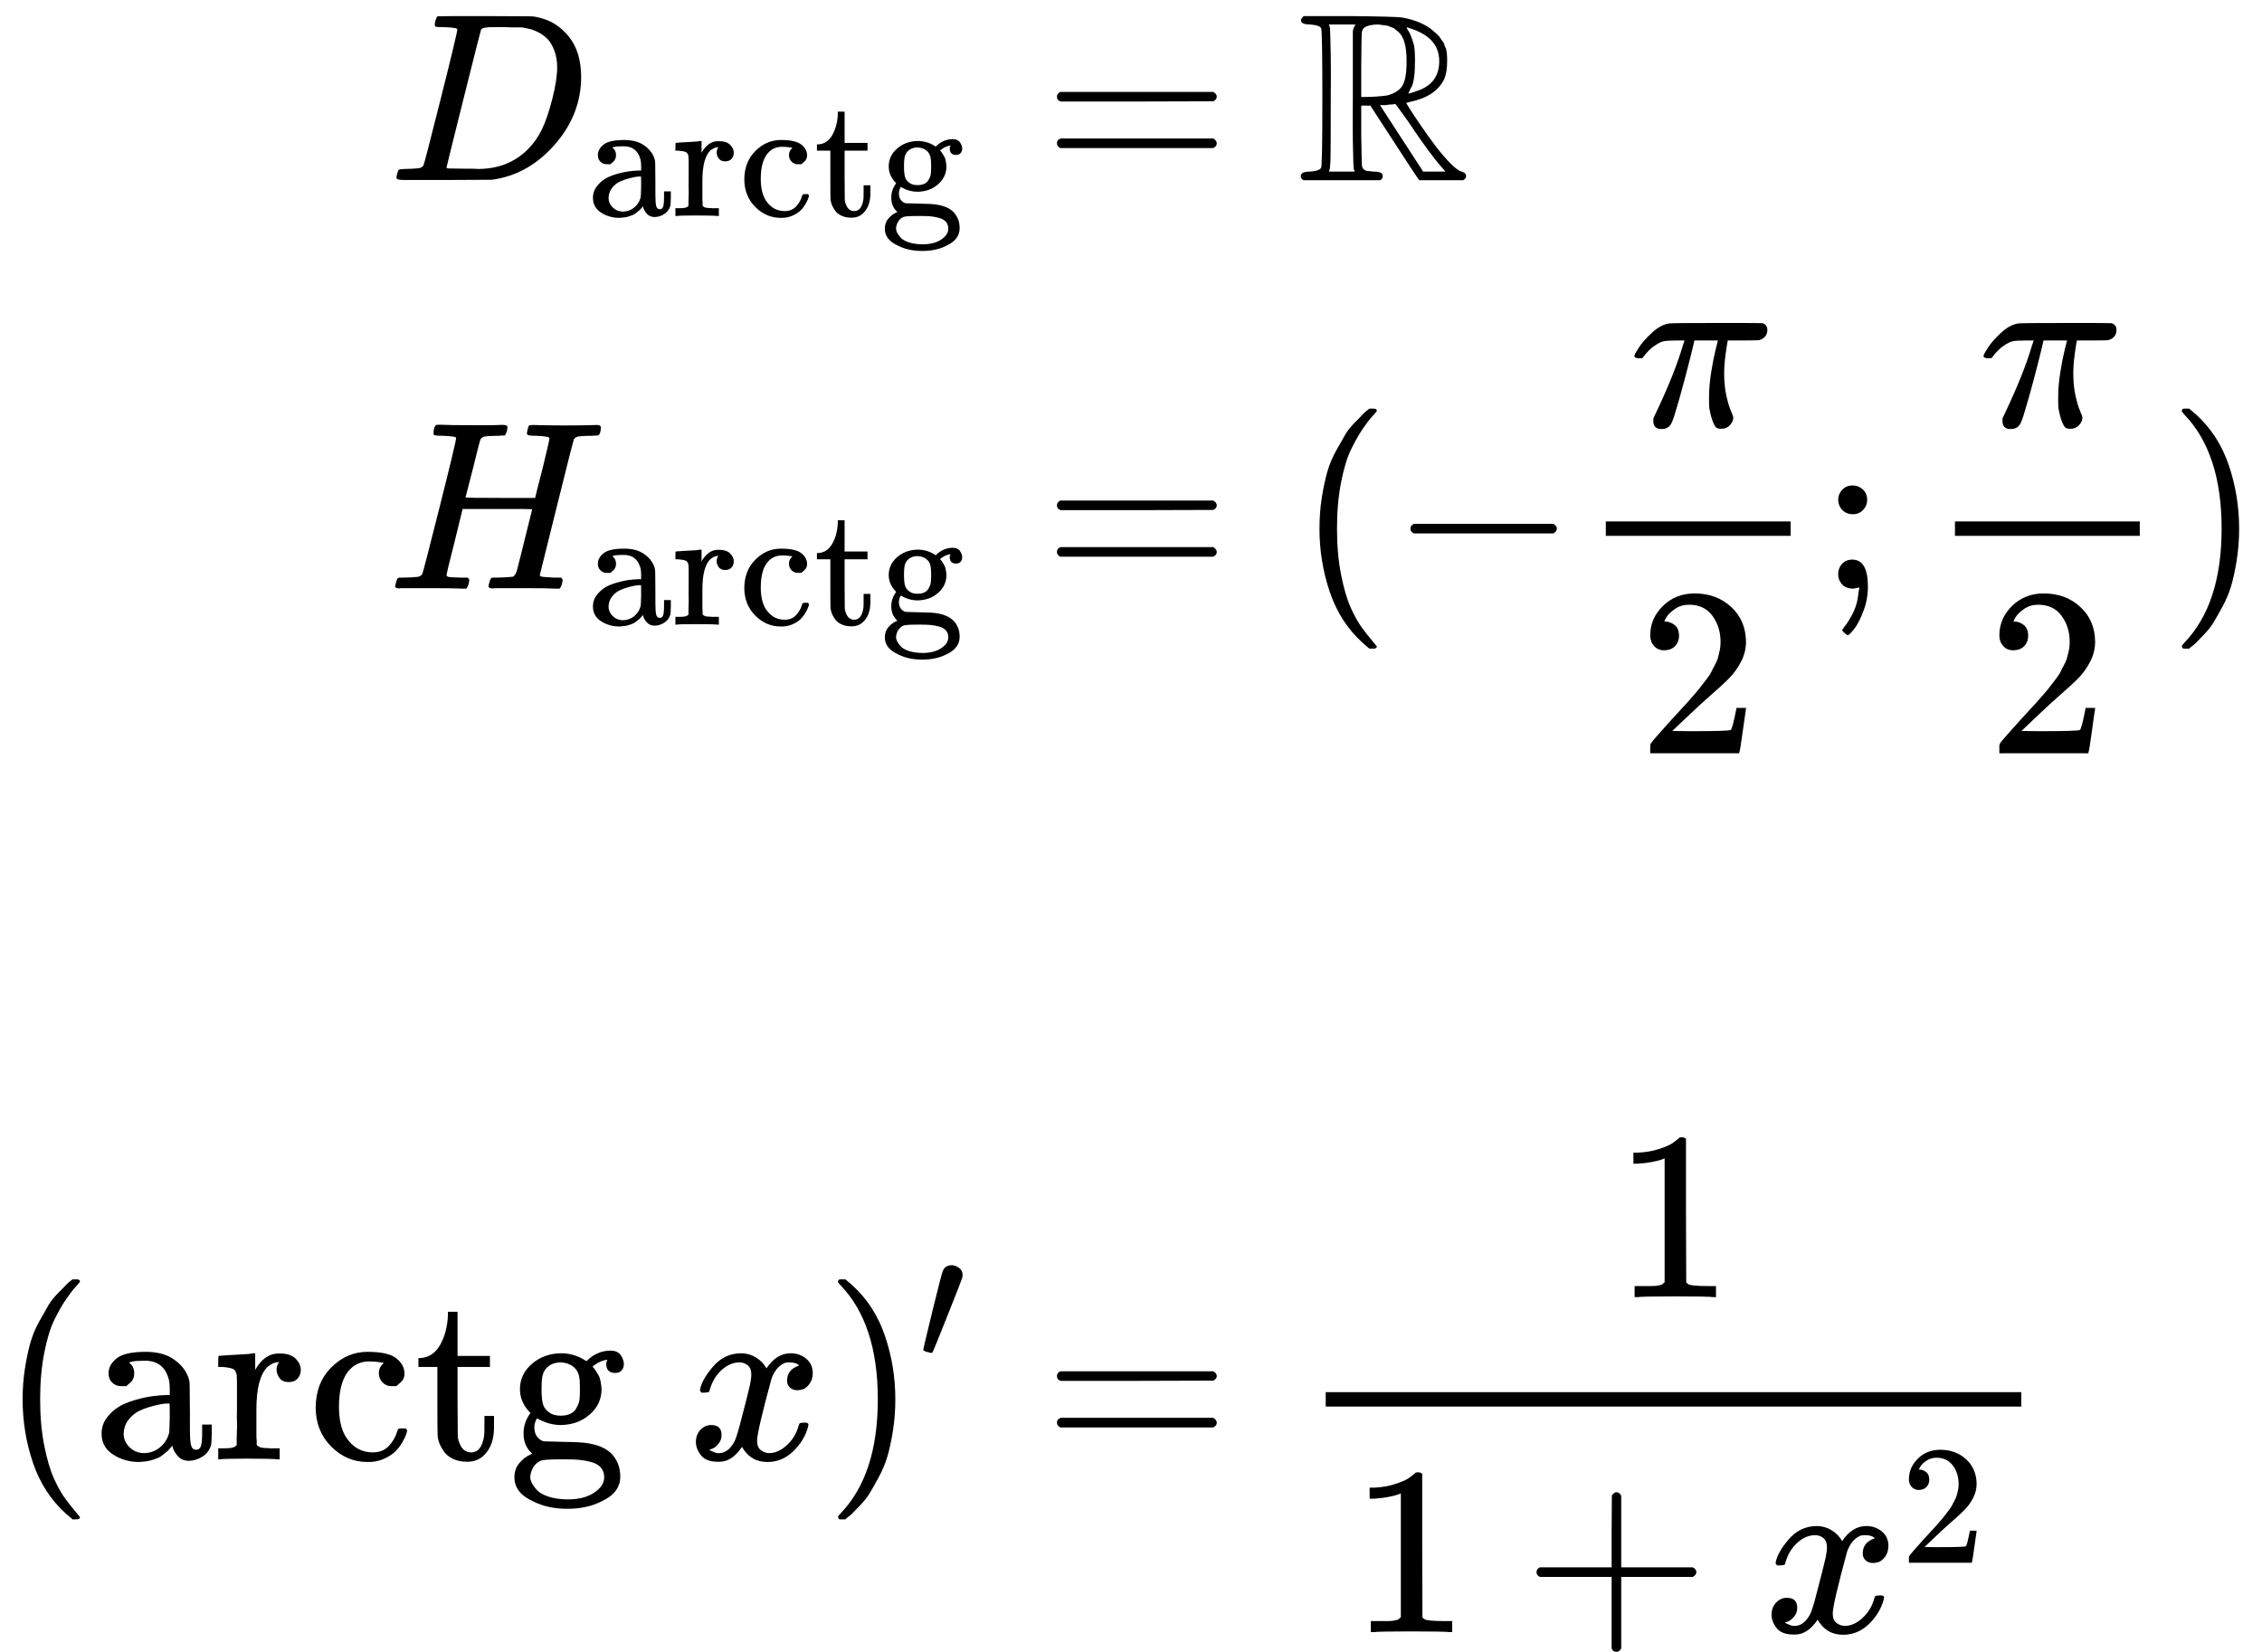
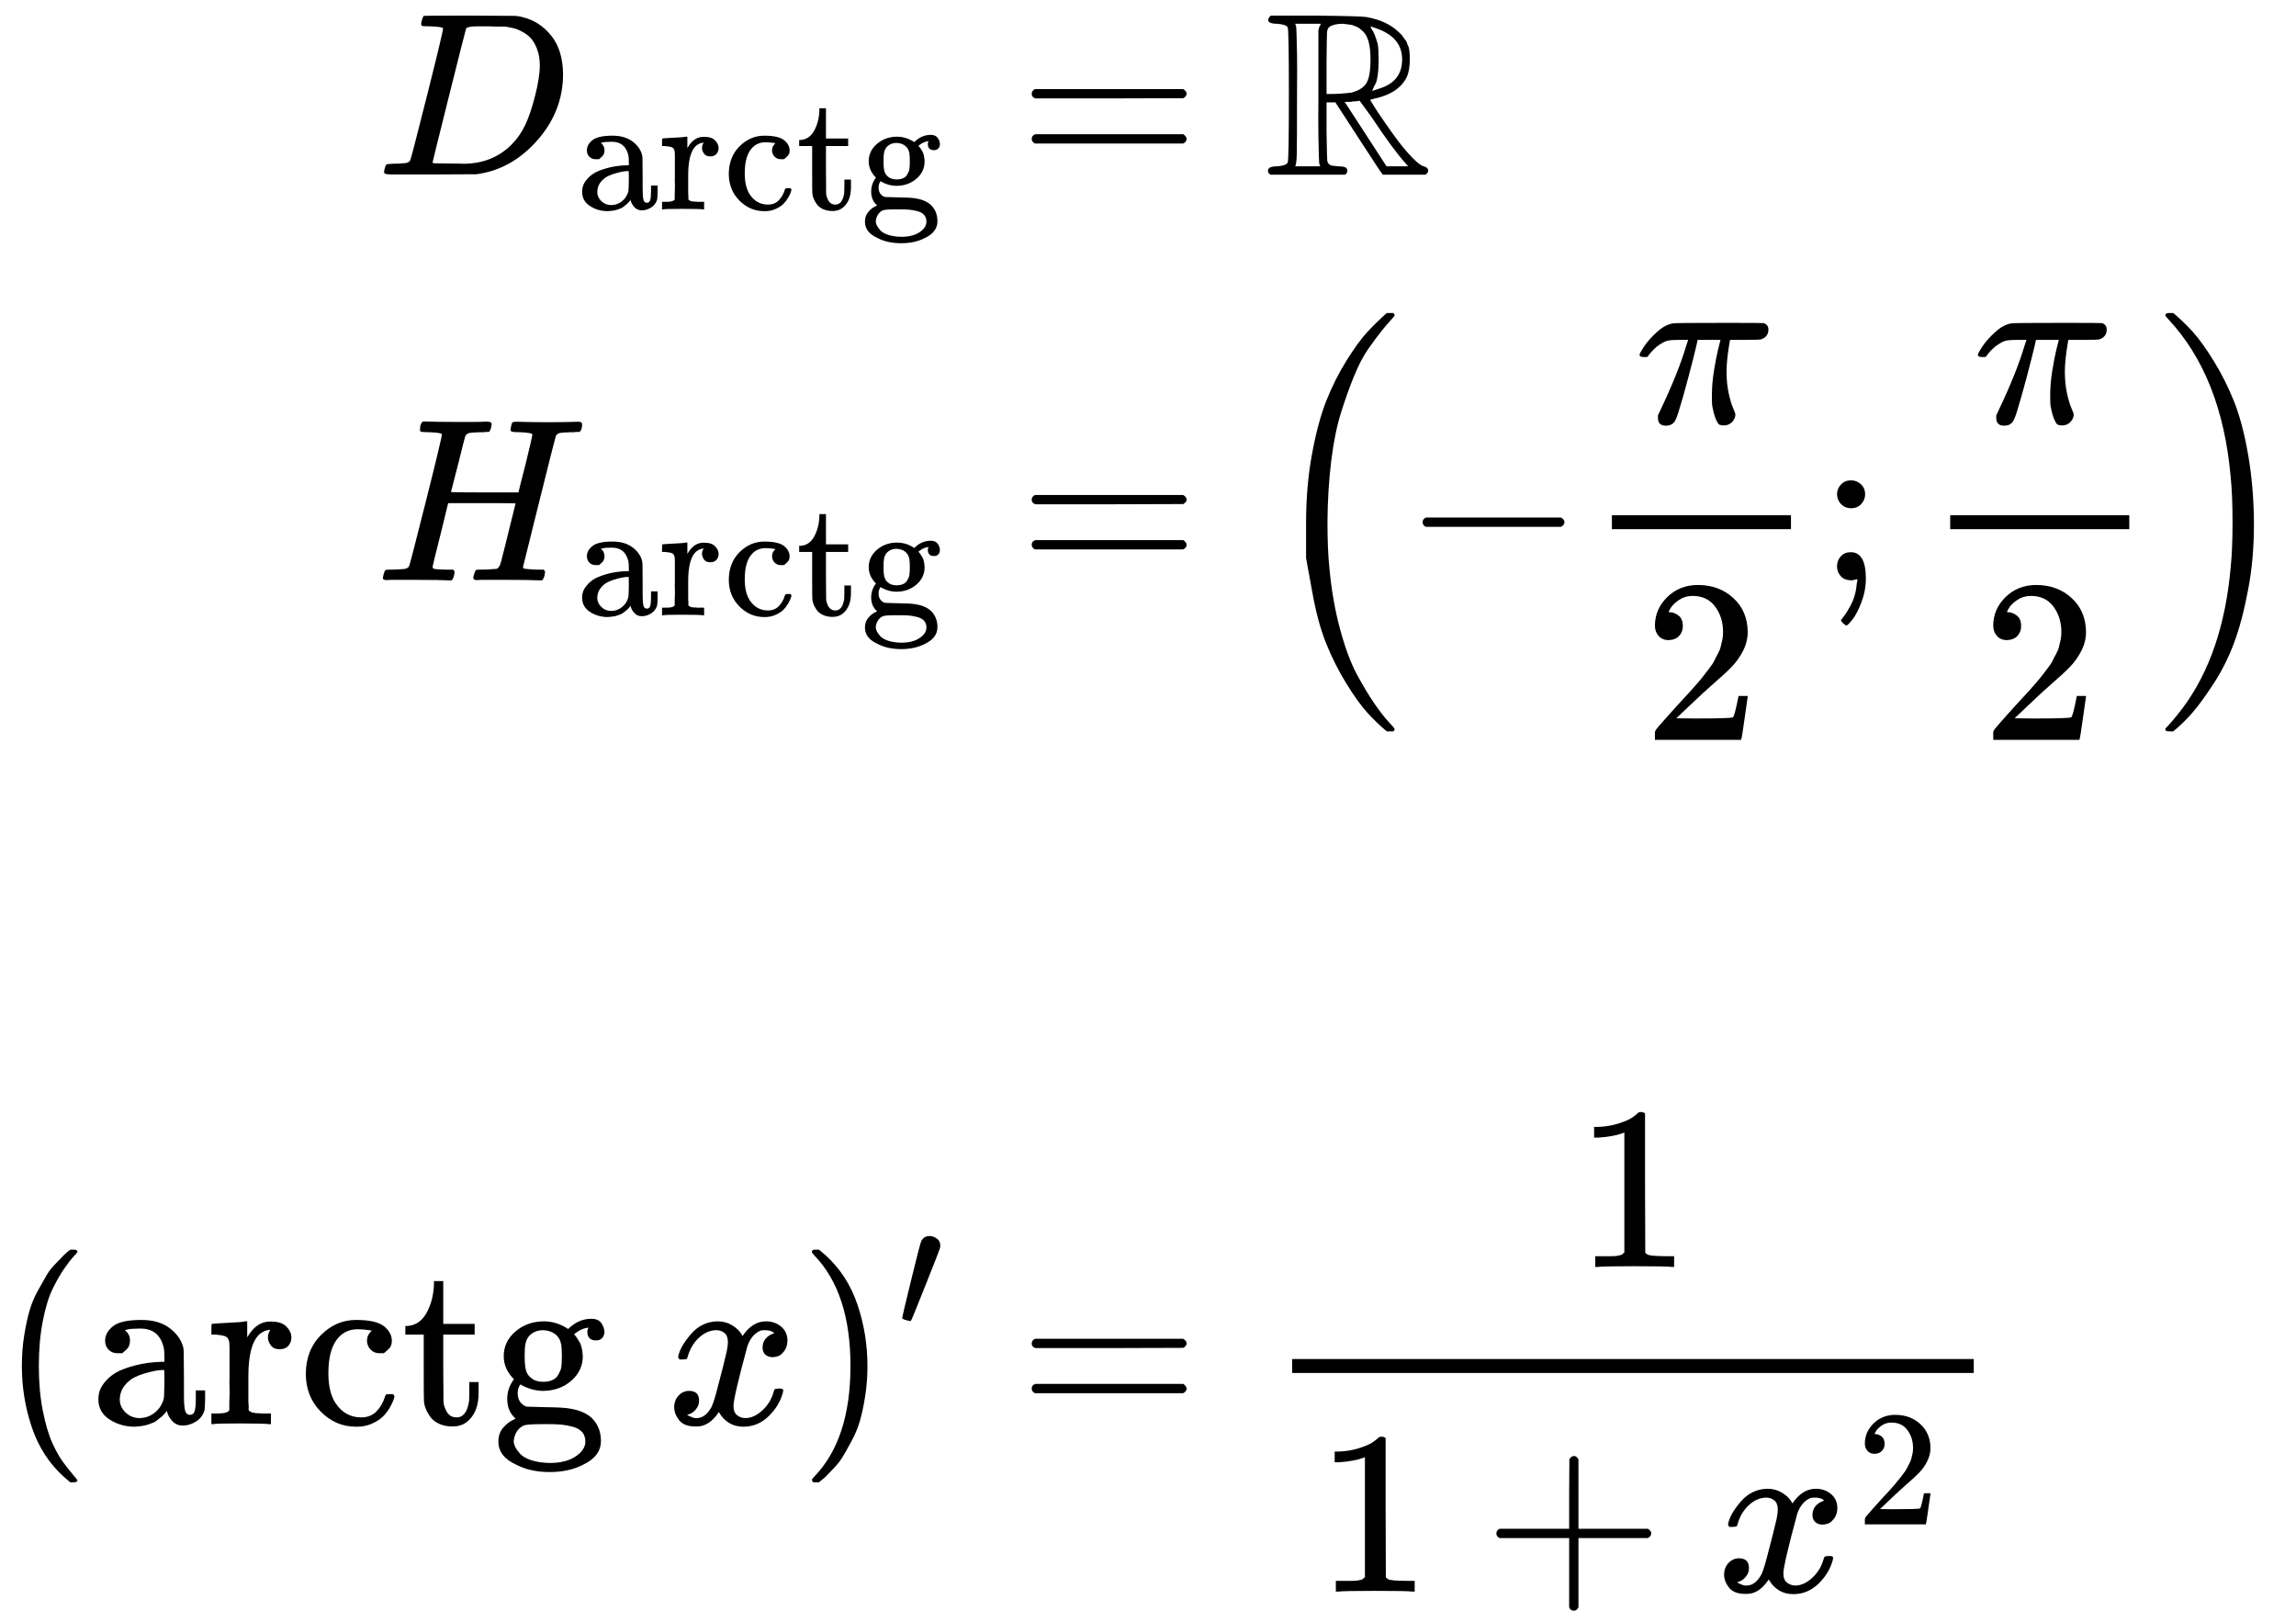
- <svg xmlns="http://www.w3.org/2000/svg" xmlns:xlink="http://www.w3.org/1999/xlink" style="vertical-align: -7.22ex; background-color:white" width="21.321ex" height="15.571ex" role="img" focusable="false" viewBox="0 -3691.3 9423.7 6882.6">
+ <svg xmlns="http://www.w3.org/2000/svg" xmlns:xlink="http://www.w3.org/1999/xlink" style="background-color: white; vertical-align: -7.268ex;" width="22.336ex" height="15.668ex" role="img" focusable="false" viewBox="0 -3712.5 9872.7 6925.1">
  <defs>
    <path id="MJX-1-TEX-I-1D437" d="M287 628Q287 635 230 637Q207 637 200 638T193 647Q193 655 197 667T204 682Q206 683 403 683Q570 682 590 682T630 676Q702 659 752 597T803 431Q803 275 696 151T444 3L430 1L236 0H125H72Q48 0 41 2T33 11Q33 13 36 25Q40 41 44 43T67 46Q94 46 127 49Q141 52 146 61Q149 65 218 339T287 628ZM703 469Q703 507 692 537T666 584T629 613T590 629T555 636Q553 636 541 636T512 636T479 637H436Q392 637 386 627Q384 623 313 339T242 52Q242 48 253 48T330 47Q335 47 349 47T373 46Q499 46 581 128Q617 164 640 212T683 339T703 469Z" />
    <path id="MJX-1-TEX-N-61" d="M137 305T115 305T78 320T63 359Q63 394 97 421T218 448Q291 448 336 416T396 340Q401 326 401 309T402 194V124Q402 76 407 58T428 40Q443 40 448 56T453 109V145H493V106Q492 66 490 59Q481 29 455 12T400 -6T353 12T329 54V58L327 55Q325 52 322 49T314 40T302 29T287 17T269 6T247 -2T221 -8T190 -11Q130 -11 82 20T34 107Q34 128 41 147T68 188T116 225T194 253T304 268H318V290Q318 324 312 340Q290 411 215 411Q197 411 181 410T156 406T148 403Q170 388 170 359Q170 334 154 320ZM126 106Q126 75 150 51T209 26Q247 26 276 49T315 109Q317 116 318 175Q318 233 317 233Q309 233 296 232T251 223T193 203T147 166T126 106Z" />
    <path id="MJX-1-TEX-N-72" d="M36 46H50Q89 46 97 60V68Q97 77 97 91T98 122T98 161T98 203Q98 234 98 269T98 328L97 351Q94 370 83 376T38 385H20V408Q20 431 22 431L32 432Q42 433 60 434T96 436Q112 437 131 438T160 441T171 442H174V373Q213 441 271 441H277Q322 441 343 419T364 373Q364 352 351 337T313 322Q288 322 276 338T263 372Q263 381 265 388T270 400T273 405Q271 407 250 401Q234 393 226 386Q179 341 179 207V154Q179 141 179 127T179 101T180 81T180 66V61Q181 59 183 57T188 54T193 51T200 49T207 48T216 47T225 47T235 46T245 46H276V0H267Q249 3 140 3Q37 3 28 0H20V46H36Z" />
    <path id="MJX-1-TEX-N-63" d="M370 305T349 305T313 320T297 358Q297 381 312 396Q317 401 317 402T307 404Q281 408 258 408Q209 408 178 376Q131 329 131 219Q131 137 162 90Q203 29 272 29Q313 29 338 55T374 117Q376 125 379 127T395 129H409Q415 123 415 120Q415 116 411 104T395 71T366 33T318 2T249 -11Q163 -11 99 53T34 214Q34 318 99 383T250 448T370 421T404 357Q404 334 387 320Z" />
    <path id="MJX-1-TEX-N-74" d="M27 422Q80 426 109 478T141 600V615H181V431H316V385H181V241Q182 116 182 100T189 68Q203 29 238 29Q282 29 292 100Q293 108 293 146V181H333V146V134Q333 57 291 17Q264 -10 221 -10Q187 -10 162 2T124 33T105 68T98 100Q97 107 97 248V385H18V422H27Z" />
    <path id="MJX-1-TEX-N-67" d="M329 409Q373 453 429 453Q459 453 472 434T485 396Q485 382 476 371T449 360Q416 360 412 390Q410 404 415 411Q415 412 416 414V415Q388 412 363 393Q355 388 355 386Q355 385 359 381T368 369T379 351T388 325T392 292Q392 230 343 187T222 143Q172 143 123 171Q112 153 112 133Q112 98 138 81Q147 75 155 75T227 73Q311 72 335 67Q396 58 431 26Q470 -13 470 -72Q470 -139 392 -175Q332 -206 250 -206Q167 -206 107 -175Q29 -140 29 -75Q29 -39 50 -15T92 18L103 24Q67 55 67 108Q67 155 96 193Q52 237 52 292Q52 355 102 398T223 442Q274 442 318 416L329 409ZM299 343Q294 371 273 387T221 404Q192 404 171 388T145 343Q142 326 142 292Q142 248 149 227T179 192Q196 182 222 182Q244 182 260 189T283 207T294 227T299 242Q302 258 302 292T299 343ZM403 -75Q403 -50 389 -34T348 -11T299 -2T245 0H218Q151 0 138 -6Q118 -15 107 -34T95 -74Q95 -84 101 -97T122 -127T170 -155T250 -167Q319 -167 361 -139T403 -75Z" />
    <path id="MJX-1-TEX-N-3D" d="M56 347Q56 360 70 367H707Q722 359 722 347Q722 336 708 328L390 327H72Q56 332 56 347ZM56 153Q56 168 72 173H708Q722 163 722 153Q722 140 707 133H70Q56 140 56 153Z" />
-     <path id="MJX-1-TEX-N-211D" d="M17 665Q17 672 28 683H221Q415 681 439 677Q461 673 481 667T516 654T544 639T566 623T584 607T597 592T607 578T614 565T618 554L621 548Q626 530 626 497Q626 447 613 419Q578 348 473 326L455 321Q462 310 473 292T517 226T578 141T637 72T686 35Q705 30 705 16Q705 7 693 -1H510Q503 6 404 159L306 310H268V183Q270 67 271 59Q274 42 291 38Q295 37 319 35Q344 35 353 28Q362 17 353 3L346 -1H28Q16 5 16 16Q16 35 55 35Q96 38 101 52Q106 60 106 341T101 632Q95 645 55 648Q17 648 17 665ZM241 35Q238 42 237 45T235 78T233 163T233 337V621L237 635L244 648H133Q136 641 137 638T139 603T141 517T141 341Q141 131 140 89T134 37Q133 36 133 35H241ZM457 496Q457 540 449 570T425 615T400 634T377 643Q374 643 339 648Q300 648 281 635Q271 628 270 610T268 481V346H284Q327 346 375 352Q421 364 439 392T457 496ZM492 537T492 496T488 427T478 389T469 371T464 361Q464 360 465 360Q469 360 497 370Q593 400 593 495Q593 592 477 630L457 637L461 626Q474 611 488 561Q492 537 492 496ZM464 243Q411 317 410 317Q404 317 401 315Q384 315 370 312H346L526 35H619L606 50Q553 109 464 243Z" />
+     <path id="MJX-1-TEX-I-211D" d="M17 665Q17 672 28 683H221Q415 681 439 677Q461 673 481 667T516 654T544 639T566 623T584 607T597 592T607 578T614 565T618 554L621 548Q626 530 626 497Q626 447 613 419Q578 348 473 326L455 321Q462 310 473 292T517 226T578 141T637 72T686 35Q705 30 705 16Q705 7 693 -1H510Q503 6 404 159L306 310H268V183Q270 67 271 59Q274 42 291 38Q295 37 319 35Q344 35 353 28Q362 17 353 3L346 -1H28Q16 5 16 16Q16 35 55 35Q96 38 101 52Q106 60 106 341T101 632Q95 645 55 648Q17 648 17 665ZM241 35Q238 42 237 45T235 78T233 163T233 337V621L237 635L244 648H133Q136 641 137 638T139 603T141 517T141 341Q141 131 140 89T134 37Q133 36 133 35H241ZM457 496Q457 540 449 570T425 615T400 634T377 643Q374 643 339 648Q300 648 281 635Q271 628 270 610T268 481V346H284Q327 346 375 352Q421 364 439 392T457 496ZM492 537T492 496T488 427T478 389T469 371T464 361Q464 360 465 360Q469 360 497 370Q593 400 593 495Q593 592 477 630L457 637L461 626Q474 611 488 561Q492 537 492 496ZM464 243Q411 317 410 317Q404 317 401 315Q384 315 370 312H346L526 35H619L606 50Q553 109 464 243Z" />
    <path id="MJX-1-TEX-I-1D43B" d="M228 637Q194 637 192 641Q191 643 191 649Q191 673 202 682Q204 683 219 683Q260 681 355 681Q389 681 418 681T463 682T483 682Q499 682 499 672Q499 670 497 658Q492 641 487 638H485Q483 638 480 638T473 638T464 637T455 637Q416 636 405 634T387 623Q384 619 355 500Q348 474 340 442T328 395L324 380Q324 378 469 378H614L615 381Q615 384 646 504Q674 619 674 627T617 637Q594 637 587 639T580 648Q580 650 582 660Q586 677 588 679T604 682Q609 682 646 681T740 680Q802 680 835 681T871 682Q888 682 888 672Q888 645 876 638H874Q872 638 869 638T862 638T853 637T844 637Q805 636 794 634T776 623Q773 618 704 340T634 58Q634 51 638 51Q646 48 692 46H723Q729 38 729 37T726 19Q722 6 716 0H701Q664 2 567 2Q533 2 504 2T458 2T437 1Q420 1 420 10Q420 15 423 24Q428 43 433 45Q437 46 448 46H454Q481 46 514 49Q520 50 522 50T528 55T534 64T540 82T547 110T558 153Q565 181 569 198Q602 330 602 331T457 332H312L279 197Q245 63 245 58Q245 51 253 49T303 46H334Q340 38 340 37T337 19Q333 6 327 0H312Q275 2 178 2Q144 2 115 2T69 2T48 1Q31 1 31 10Q31 12 34 24Q39 43 44 45Q48 46 59 46H65Q92 46 125 49Q139 52 144 61Q147 65 216 339T285 628Q285 635 228 637Z" />
-     <path id="MJX-1-TEX-N-28" d="M94 250Q94 319 104 381T127 488T164 576T202 643T244 695T277 729T302 750H315H319Q333 750 333 741Q333 738 316 720T275 667T226 581T184 443T167 250T184 58T225 -81T274 -167T316 -220T333 -241Q333 -250 318 -250H315H302L274 -226Q180 -141 137 -14T94 250Z" />
+     <path id="MJX-1-TEX-LO-28" d="M180 96T180 250T205 541T266 770T353 944T444 1069T527 1150H555Q561 1144 561 1141Q561 1137 545 1120T504 1072T447 995T386 878T330 721T288 513T272 251Q272 133 280 56Q293 -87 326 -209T399 -405T475 -531T536 -609T561 -640Q561 -643 555 -649H527Q483 -612 443 -568T353 -443T266 -270T205 -41Z" />
    <path id="MJX-1-TEX-N-2212" d="M84 237T84 250T98 270H679Q694 262 694 250T679 230H98Q84 237 84 250Z" />
    <path id="MJX-1-TEX-I-1D70B" d="M132 -11Q98 -11 98 22V33L111 61Q186 219 220 334L228 358H196Q158 358 142 355T103 336Q92 329 81 318T62 297T53 285Q51 284 38 284Q19 284 19 294Q19 300 38 329T93 391T164 429Q171 431 389 431Q549 431 553 430Q573 423 573 402Q573 371 541 360Q535 358 472 358H408L405 341Q393 269 393 222Q393 170 402 129T421 65T431 37Q431 20 417 5T381 -10Q370 -10 363 -7T347 17T331 77Q330 86 330 121Q330 170 339 226T357 318T367 358H269L268 354Q268 351 249 275T206 114T175 17Q164 -11 132 -11Z" />
    <path id="MJX-1-TEX-N-32" d="M109 429Q82 429 66 447T50 491Q50 562 103 614T235 666Q326 666 387 610T449 465Q449 422 429 383T381 315T301 241Q265 210 201 149L142 93L218 92Q375 92 385 97Q392 99 409 186V189H449V186Q448 183 436 95T421 3V0H50V19V31Q50 38 56 46T86 81Q115 113 136 137Q145 147 170 174T204 211T233 244T261 278T284 308T305 340T320 369T333 401T340 431T343 464Q343 527 309 573T212 619Q179 619 154 602T119 569T109 550Q109 549 114 549Q132 549 151 535T170 489Q170 464 154 447T109 429Z" />
    <path id="MJX-1-TEX-N-3B" d="M78 370Q78 394 95 412T138 430Q162 430 180 414T199 371Q199 346 182 328T139 310T96 327T78 370ZM78 60Q78 85 94 103T137 121Q202 121 202 8Q202 -44 183 -94T144 -169T118 -194Q115 -194 106 -186T95 -174Q94 -171 107 -155T137 -107T160 -38Q161 -32 162 -22T165 -4T165 4Q165 5 161 4T142 0Q110 0 94 18T78 60Z" />
-     <path id="MJX-1-TEX-N-29" d="M60 749L64 750Q69 750 74 750H86L114 726Q208 641 251 514T294 250Q294 182 284 119T261 12T224 -76T186 -143T145 -194T113 -227T90 -246Q87 -249 86 -250H74Q66 -250 63 -250T58 -247T55 -238Q56 -237 66 -225Q221 -64 221 250T66 725Q56 737 55 738Q55 746 60 749Z" />
+     <path id="MJX-1-TEX-LO-29" d="M35 1138Q35 1150 51 1150H56H69Q113 1113 153 1069T243 944T330 771T391 541T416 250T391 -40T330 -270T243 -443T152 -568T69 -649H56Q43 -649 39 -647T35 -637Q65 -607 110 -548Q283 -316 316 56Q324 133 324 251Q324 368 316 445Q278 877 48 1123Q36 1137 35 1138Z" />
+     <path id="MJX-1-TEX-N-28" d="M94 250Q94 319 104 381T127 488T164 576T202 643T244 695T277 729T302 750H315H319Q333 750 333 741Q333 738 316 720T275 667T226 581T184 443T167 250T184 58T225 -81T274 -167T316 -220T333 -241Q333 -250 318 -250H315H302L274 -226Q180 -141 137 -14T94 250Z" />
    <path id="MJX-1-TEX-N-A0" d="" />
    <path id="MJX-1-TEX-I-1D465" d="M52 289Q59 331 106 386T222 442Q257 442 286 424T329 379Q371 442 430 442Q467 442 494 420T522 361Q522 332 508 314T481 292T458 288Q439 288 427 299T415 328Q415 374 465 391Q454 404 425 404Q412 404 406 402Q368 386 350 336Q290 115 290 78Q290 50 306 38T341 26Q378 26 414 59T463 140Q466 150 469 151T485 153H489Q504 153 504 145Q504 144 502 134Q486 77 440 33T333 -11Q263 -11 227 52Q186 -10 133 -10H127Q78 -10 57 16T35 71Q35 103 54 123T99 143Q142 143 142 101Q142 81 130 66T107 46T94 41L91 40Q91 39 97 36T113 29T132 26Q168 26 194 71Q203 87 217 139T245 247T261 313Q266 340 266 352Q266 380 251 392T217 404Q177 404 142 372T93 290Q91 281 88 280T72 278H58Q52 284 52 289Z" />
-     <path id="MJX-1-TEX-N-2032" d="M79 43Q73 43 52 49T30 61Q30 68 85 293T146 528Q161 560 198 560Q218 560 240 545T262 501Q262 496 260 486Q259 479 173 263T84 45T79 43Z" />
+     <path id="MJX-1-TEX-N-29" d="M60 749L64 750Q69 750 74 750H86L114 726Q208 641 251 514T294 250Q294 182 284 119T261 12T224 -76T186 -143T145 -194T113 -227T90 -246Q87 -249 86 -250H74Q66 -250 63 -250T58 -247T55 -238Q56 -237 66 -225Q221 -64 221 250T66 725Q56 737 55 738Q55 746 60 749Z" />
+     <path id="MJX-1-TEX-V-2032" d="M79 43Q73 43 52 49T30 61Q30 68 85 293T146 528Q161 560 198 560Q218 560 240 545T262 501Q262 496 260 486Q259 479 173 263T84 45T79 43Z" />
    <path id="MJX-1-TEX-N-31" d="M213 578L200 573Q186 568 160 563T102 556H83V602H102Q149 604 189 617T245 641T273 663Q275 666 285 666Q294 666 302 660V361L303 61Q310 54 315 52T339 48T401 46H427V0H416Q395 3 257 3Q121 3 100 0H88V46H114Q136 46 152 46T177 47T193 50T201 52T207 57T213 61V578Z" />
    <path id="MJX-1-TEX-N-2B" d="M56 237T56 250T70 270H369V420L370 570Q380 583 389 583Q402 583 409 568V270H707Q722 262 722 250T707 230H409V-68Q401 -82 391 -82H389H387Q375 -82 369 -68V230H70Q56 237 56 250Z" />
  </defs>
-   <g stroke="currentColor" fill="currentColor" stroke-width="0" transform="matrix(1 0 0 -1 0 0)">
+   <g stroke="currentColor" fill="currentColor" stroke-width="0" transform="scale(1,-1)">
    <g data-mml-node="math">
      <g data-mml-node="mtable">
-         <g data-mml-node="mtr" transform="translate(0, 2941.3)">
-           <g data-mml-node="mtd" transform="translate(1618.1, 0)">
+         <g data-mml-node="mtr" transform="translate(0,2962.5)">
+           <g data-mml-node="mtd" transform="translate(1618.1,0)">
            <g data-mml-node="msub">
              <g data-mml-node="mi">
-                 <use xlink:href="#MJX-1-TEX-I-1D437" />
+                 <use data-c="1D437" xlink:href="#MJX-1-TEX-I-1D437" />
              </g>
-               <g data-mml-node="TeXAtom" transform="translate(828, -150) scale(0.707)" data-mjx-texclass="ORD">
+               <g data-mml-node="TeXAtom" transform="translate(861,-150) scale(0.707)" data-mjx-texclass="ORD">
                <g data-mml-node="TeXAtom" data-mjx-texclass="ORD">
                  <g data-mml-node="mi">
-                     <use xlink:href="#MJX-1-TEX-N-61" />
-                   </g>
-                   <g data-mml-node="mi" transform="translate(500, 0)">
-                     <use xlink:href="#MJX-1-TEX-N-72" />
-                   </g>
-                   <g data-mml-node="mi" transform="translate(892, 0)">
-                     <use xlink:href="#MJX-1-TEX-N-63" />
-                   </g>
-                   <g data-mml-node="mi" transform="translate(1336, 0)">
-                     <use xlink:href="#MJX-1-TEX-N-74" />
-                   </g>
-                   <g data-mml-node="mi" transform="translate(1725, 0)">
-                     <use xlink:href="#MJX-1-TEX-N-67" />
+                     <use data-c="61" xlink:href="#MJX-1-TEX-N-61" />
+                     <use data-c="72" xlink:href="#MJX-1-TEX-N-72" transform="translate(500,0)" />
+                     <use data-c="63" xlink:href="#MJX-1-TEX-N-63" transform="translate(892,0)" />
+                     <use data-c="74" xlink:href="#MJX-1-TEX-N-74" transform="translate(1336,0)" />
+                     <use data-c="67" xlink:href="#MJX-1-TEX-N-67" transform="translate(1725,0)" />
                  </g>
                </g>
              </g>
            </g>
          </g>
-           <g data-mml-node="mtd" transform="translate(4069.5, 0)">
+           <g data-mml-node="mtd" transform="translate(4102.5,0)">
            <g data-mml-node="mi" />
-             <g data-mml-node="mo" transform="translate(277.8, 0)">
-               <use xlink:href="#MJX-1-TEX-N-3D" />
+             <g data-mml-node="mo" transform="translate(277.8,0)">
+               <use data-c="3D" xlink:href="#MJX-1-TEX-N-3D" />
            </g>
-             <g data-mml-node="TeXAtom" data-mjx-texclass="ORD" transform="translate(1333.6, 0)">
-               <g data-mml-node="mo">
-                 <use xlink:href="#MJX-1-TEX-N-211D" />
-               </g>
+             <g data-mml-node="mi" transform="translate(1333.6,0)">
+               <use data-c="211D" xlink:href="#MJX-1-TEX-I-211D" />
            </g>
          </g>
        </g>
-         <g data-mml-node="mtr" transform="translate(0, 1238.6)">
-           <g data-mml-node="mtd" transform="translate(1615.1, 0)">
+         <g data-mml-node="mtr" transform="translate(0,1217.4)">
+           <g data-mml-node="mtd" transform="translate(1615.1,0)">
            <g data-mml-node="msub">
              <g data-mml-node="mi">
-                 <use xlink:href="#MJX-1-TEX-I-1D43B" />
+                 <use data-c="1D43B" xlink:href="#MJX-1-TEX-I-1D43B" />
              </g>
-               <g data-mml-node="TeXAtom" transform="translate(831, -150) scale(0.707)" data-mjx-texclass="ORD">
+               <g data-mml-node="TeXAtom" transform="translate(864,-150) scale(0.707)" data-mjx-texclass="ORD">
                <g data-mml-node="TeXAtom" data-mjx-texclass="ORD">
                  <g data-mml-node="mi">
-                     <use xlink:href="#MJX-1-TEX-N-61" />
-                   </g>
-                   <g data-mml-node="mi" transform="translate(500, 0)">
-                     <use xlink:href="#MJX-1-TEX-N-72" />
-                   </g>
-                   <g data-mml-node="mi" transform="translate(892, 0)">
-                     <use xlink:href="#MJX-1-TEX-N-63" />
-                   </g>
-                   <g data-mml-node="mi" transform="translate(1336, 0)">
-                     <use xlink:href="#MJX-1-TEX-N-74" />
-                   </g>
-                   <g data-mml-node="mi" transform="translate(1725, 0)">
-                     <use xlink:href="#MJX-1-TEX-N-67" />
+                     <use data-c="61" xlink:href="#MJX-1-TEX-N-61" />
+                     <use data-c="72" xlink:href="#MJX-1-TEX-N-72" transform="translate(500,0)" />
+                     <use data-c="63" xlink:href="#MJX-1-TEX-N-63" transform="translate(892,0)" />
+                     <use data-c="74" xlink:href="#MJX-1-TEX-N-74" transform="translate(1336,0)" />
+                     <use data-c="67" xlink:href="#MJX-1-TEX-N-67" transform="translate(1725,0)" />
                  </g>
                </g>
              </g>
            </g>
          </g>
-           <g data-mml-node="mtd" transform="translate(4069.5, 0)">
+           <g data-mml-node="mtd" transform="translate(4102.5,0)">
            <g data-mml-node="mi" />
-             <g data-mml-node="mo" transform="translate(277.8, 0)">
-               <use xlink:href="#MJX-1-TEX-N-3D" />
+             <g data-mml-node="mo" transform="translate(277.8,0)">
+               <use data-c="3D" xlink:href="#MJX-1-TEX-N-3D" />
            </g>
-             <g data-mml-node="mo" transform="translate(1333.6, 0)">
-               <use xlink:href="#MJX-1-TEX-N-28" />
-             </g>
-             <g data-mml-node="mo" transform="translate(1722.6, 0)">
-               <use xlink:href="#MJX-1-TEX-N-2212" />
-             </g>
-             <g data-mml-node="mfrac" transform="translate(2500.6, 0)">
-               <g data-mml-node="mi" transform="translate(220, 676)">
-                 <use xlink:href="#MJX-1-TEX-I-1D70B" />
+             <g data-mml-node="mrow" transform="translate(1333.6,0)">
+               <g data-mml-node="mo" transform="translate(0 -0.5)">
+                 <use data-c="28" xlink:href="#MJX-1-TEX-LO-28" />
              </g>
-               <g data-mml-node="mn" transform="translate(255, -686)">
-                 <use xlink:href="#MJX-1-TEX-N-32" />
+               <g data-mml-node="mo" transform="translate(597,0)">
+                 <use data-c="2212" xlink:href="#MJX-1-TEX-N-2212" />
              </g>
-               <rect width="770" height="60" x="120" y="220" />
-             </g>
-             <g data-mml-node="mo" transform="translate(3510.6, 0)">
-               <use xlink:href="#MJX-1-TEX-N-3B" />
-             </g>
-             <g data-mml-node="mfrac" transform="translate(3955.2, 0)">
-               <g data-mml-node="mi" transform="translate(220, 676)">
-                 <use xlink:href="#MJX-1-TEX-I-1D70B" />
+               <g data-mml-node="mfrac" transform="translate(1375,0)">
+                 <g data-mml-node="mi" transform="translate(220,676)">
+                   <use data-c="1D70B" xlink:href="#MJX-1-TEX-I-1D70B" />
+                 </g>
+                 <g data-mml-node="mn" transform="translate(255,-686)">
+                   <use data-c="32" xlink:href="#MJX-1-TEX-N-32" />
+                 </g>
+                 <rect width="770" height="60" x="120" y="220" />
              </g>
-               <g data-mml-node="mn" transform="translate(255, -686)">
-                 <use xlink:href="#MJX-1-TEX-N-32" />
+               <g data-mml-node="mo" transform="translate(2385,0)">
+                 <use data-c="3B" xlink:href="#MJX-1-TEX-N-3B" />
              </g>
-               <rect width="770" height="60" x="120" y="220" />
-             </g>
-             <g data-mml-node="mo" transform="translate(4965.2, 0)">
-               <use xlink:href="#MJX-1-TEX-N-29" />
+               <g data-mml-node="mfrac" transform="translate(2829.7,0)">
+                 <g data-mml-node="mi" transform="translate(220,676)">
+                   <use data-c="1D70B" xlink:href="#MJX-1-TEX-I-1D70B" />
+                 </g>
+                 <g data-mml-node="mn" transform="translate(255,-686)">
+                   <use data-c="32" xlink:href="#MJX-1-TEX-N-32" />
+                 </g>
+                 <rect width="770" height="60" x="120" y="220" />
+               </g>
+               <g data-mml-node="mo" transform="translate(3839.7,0) translate(0 -0.5)">
+                 <use data-c="29" xlink:href="#MJX-1-TEX-LO-29" />
+               </g>
            </g>
          </g>
        </g>
-         <g data-mml-node="mtr" transform="translate(0, -497.4)">
-           <g data-mml-node="mtd" transform="translate(4069.5, 0)" />
+         <g data-mml-node="mtr" transform="translate(0,-518.6)">
+           <g data-mml-node="mtd" transform="translate(4102.5,0)" />
        </g>
-         <g data-mml-node="mtr" transform="translate(0, -2389.4)">
+         <g data-mml-node="mtr" transform="translate(0,-2410.6)">
          <g data-mml-node="mtd">
            <g data-mml-node="mo">
-               <use xlink:href="#MJX-1-TEX-N-28" />
+               <use data-c="28" xlink:href="#MJX-1-TEX-N-28" />
            </g>
-             <g data-mml-node="TeXAtom" data-mjx-texclass="ORD" transform="translate(389, 0)">
+             <g data-mml-node="TeXAtom" data-mjx-texclass="ORD" transform="translate(389,0)">
              <g data-mml-node="mi">
-                 <use xlink:href="#MJX-1-TEX-N-61" />
-               </g>
-               <g data-mml-node="mi" transform="translate(500, 0)">
-                 <use xlink:href="#MJX-1-TEX-N-72" />
-               </g>
-               <g data-mml-node="mi" transform="translate(892, 0)">
-                 <use xlink:href="#MJX-1-TEX-N-63" />
-               </g>
-               <g data-mml-node="mi" transform="translate(1336, 0)">
-                 <use xlink:href="#MJX-1-TEX-N-74" />
-               </g>
-               <g data-mml-node="mi" transform="translate(1725, 0)">
-                 <use xlink:href="#MJX-1-TEX-N-67" />
+                 <use data-c="61" xlink:href="#MJX-1-TEX-N-61" />
+                 <use data-c="72" xlink:href="#MJX-1-TEX-N-72" transform="translate(500,0)" />
+                 <use data-c="63" xlink:href="#MJX-1-TEX-N-63" transform="translate(892,0)" />
+                 <use data-c="74" xlink:href="#MJX-1-TEX-N-74" transform="translate(1336,0)" />
+                 <use data-c="67" xlink:href="#MJX-1-TEX-N-67" transform="translate(1725,0)" />
              </g>
            </g>
-             <g data-mml-node="mtext" transform="translate(2614, 0)">
-               <use xlink:href="#MJX-1-TEX-N-A0" />
+             <g data-mml-node="mtext" transform="translate(2614,0)">
+               <use data-c="A0" xlink:href="#MJX-1-TEX-N-A0" />
            </g>
-             <g data-mml-node="mi" transform="translate(2864, 0)">
-               <use xlink:href="#MJX-1-TEX-I-1D465" />
+             <g data-mml-node="mi" transform="translate(2864,0)">
+               <use data-c="1D465" xlink:href="#MJX-1-TEX-I-1D465" />
            </g>
-             <g data-mml-node="msup" transform="translate(3436, 0)">
+             <g data-mml-node="msup" transform="translate(3436,0)">
              <g data-mml-node="mo">
-                 <use xlink:href="#MJX-1-TEX-N-29" />
+                 <use data-c="29" xlink:href="#MJX-1-TEX-N-29" />
              </g>
-               <g data-mml-node="mo" transform="translate(389, 413) scale(0.707)">
-                 <use xlink:href="#MJX-1-TEX-N-2032" />
+               <g data-mml-node="mo" transform="translate(422,413) scale(0.707)">
+                 <use data-c="2032" xlink:href="#MJX-1-TEX-V-2032" />
              </g>
            </g>
          </g>
-           <g data-mml-node="mtd" transform="translate(4069.5, 0)">
+           <g data-mml-node="mtd" transform="translate(4102.5,0)">
            <g data-mml-node="mi" />
-             <g data-mml-node="mo" transform="translate(277.8, 0)">
-               <use xlink:href="#MJX-1-TEX-N-3D" />
+             <g data-mml-node="mo" transform="translate(277.8,0)">
+               <use data-c="3D" xlink:href="#MJX-1-TEX-N-3D" />
            </g>
-             <g data-mml-node="mfrac" transform="translate(1333.6, 0)">
-               <g data-mml-node="mn" transform="translate(1319, 676)">
-                 <use xlink:href="#MJX-1-TEX-N-31" />
+             <g data-mml-node="mfrac" transform="translate(1333.6,0)">
+               <g data-mml-node="mn" transform="translate(1335.5,676)">
+                 <use data-c="31" xlink:href="#MJX-1-TEX-N-31" />
              </g>
-               <g data-mml-node="mrow" transform="translate(220, -719.9)">
+               <g data-mml-node="mrow" transform="translate(220,-719.9)">
                <g data-mml-node="mn">
-                   <use xlink:href="#MJX-1-TEX-N-31" />
+                   <use data-c="31" xlink:href="#MJX-1-TEX-N-31" />
                </g>
-                 <g data-mml-node="mo" transform="translate(722.2, 0)">
-                   <use xlink:href="#MJX-1-TEX-N-2B" />
+                 <g data-mml-node="mo" transform="translate(722.2,0)">
+                   <use data-c="2B" xlink:href="#MJX-1-TEX-N-2B" />
                </g>
-                 <g data-mml-node="msup" transform="translate(1722.4, 0)">
+                 <g data-mml-node="msup" transform="translate(1722.4,0)">
                  <g data-mml-node="mi">
-                     <use xlink:href="#MJX-1-TEX-I-1D465" />
+                     <use data-c="1D465" xlink:href="#MJX-1-TEX-I-1D465" />
                  </g>
-                   <g data-mml-node="mn" transform="translate(572, 289) scale(0.707)">
-                     <use xlink:href="#MJX-1-TEX-N-32" />
+                   <g data-mml-node="mn" transform="translate(605,289) scale(0.707)">
+                     <use data-c="32" xlink:href="#MJX-1-TEX-N-32" />
                  </g>
                </g>
              </g>
-               <rect width="2898" height="60" x="120" y="220" />
+               <rect width="2931" height="60" x="120" y="220" />
            </g>
          </g>
        </g>
      </g>
    </g>
  </g>
</svg>
